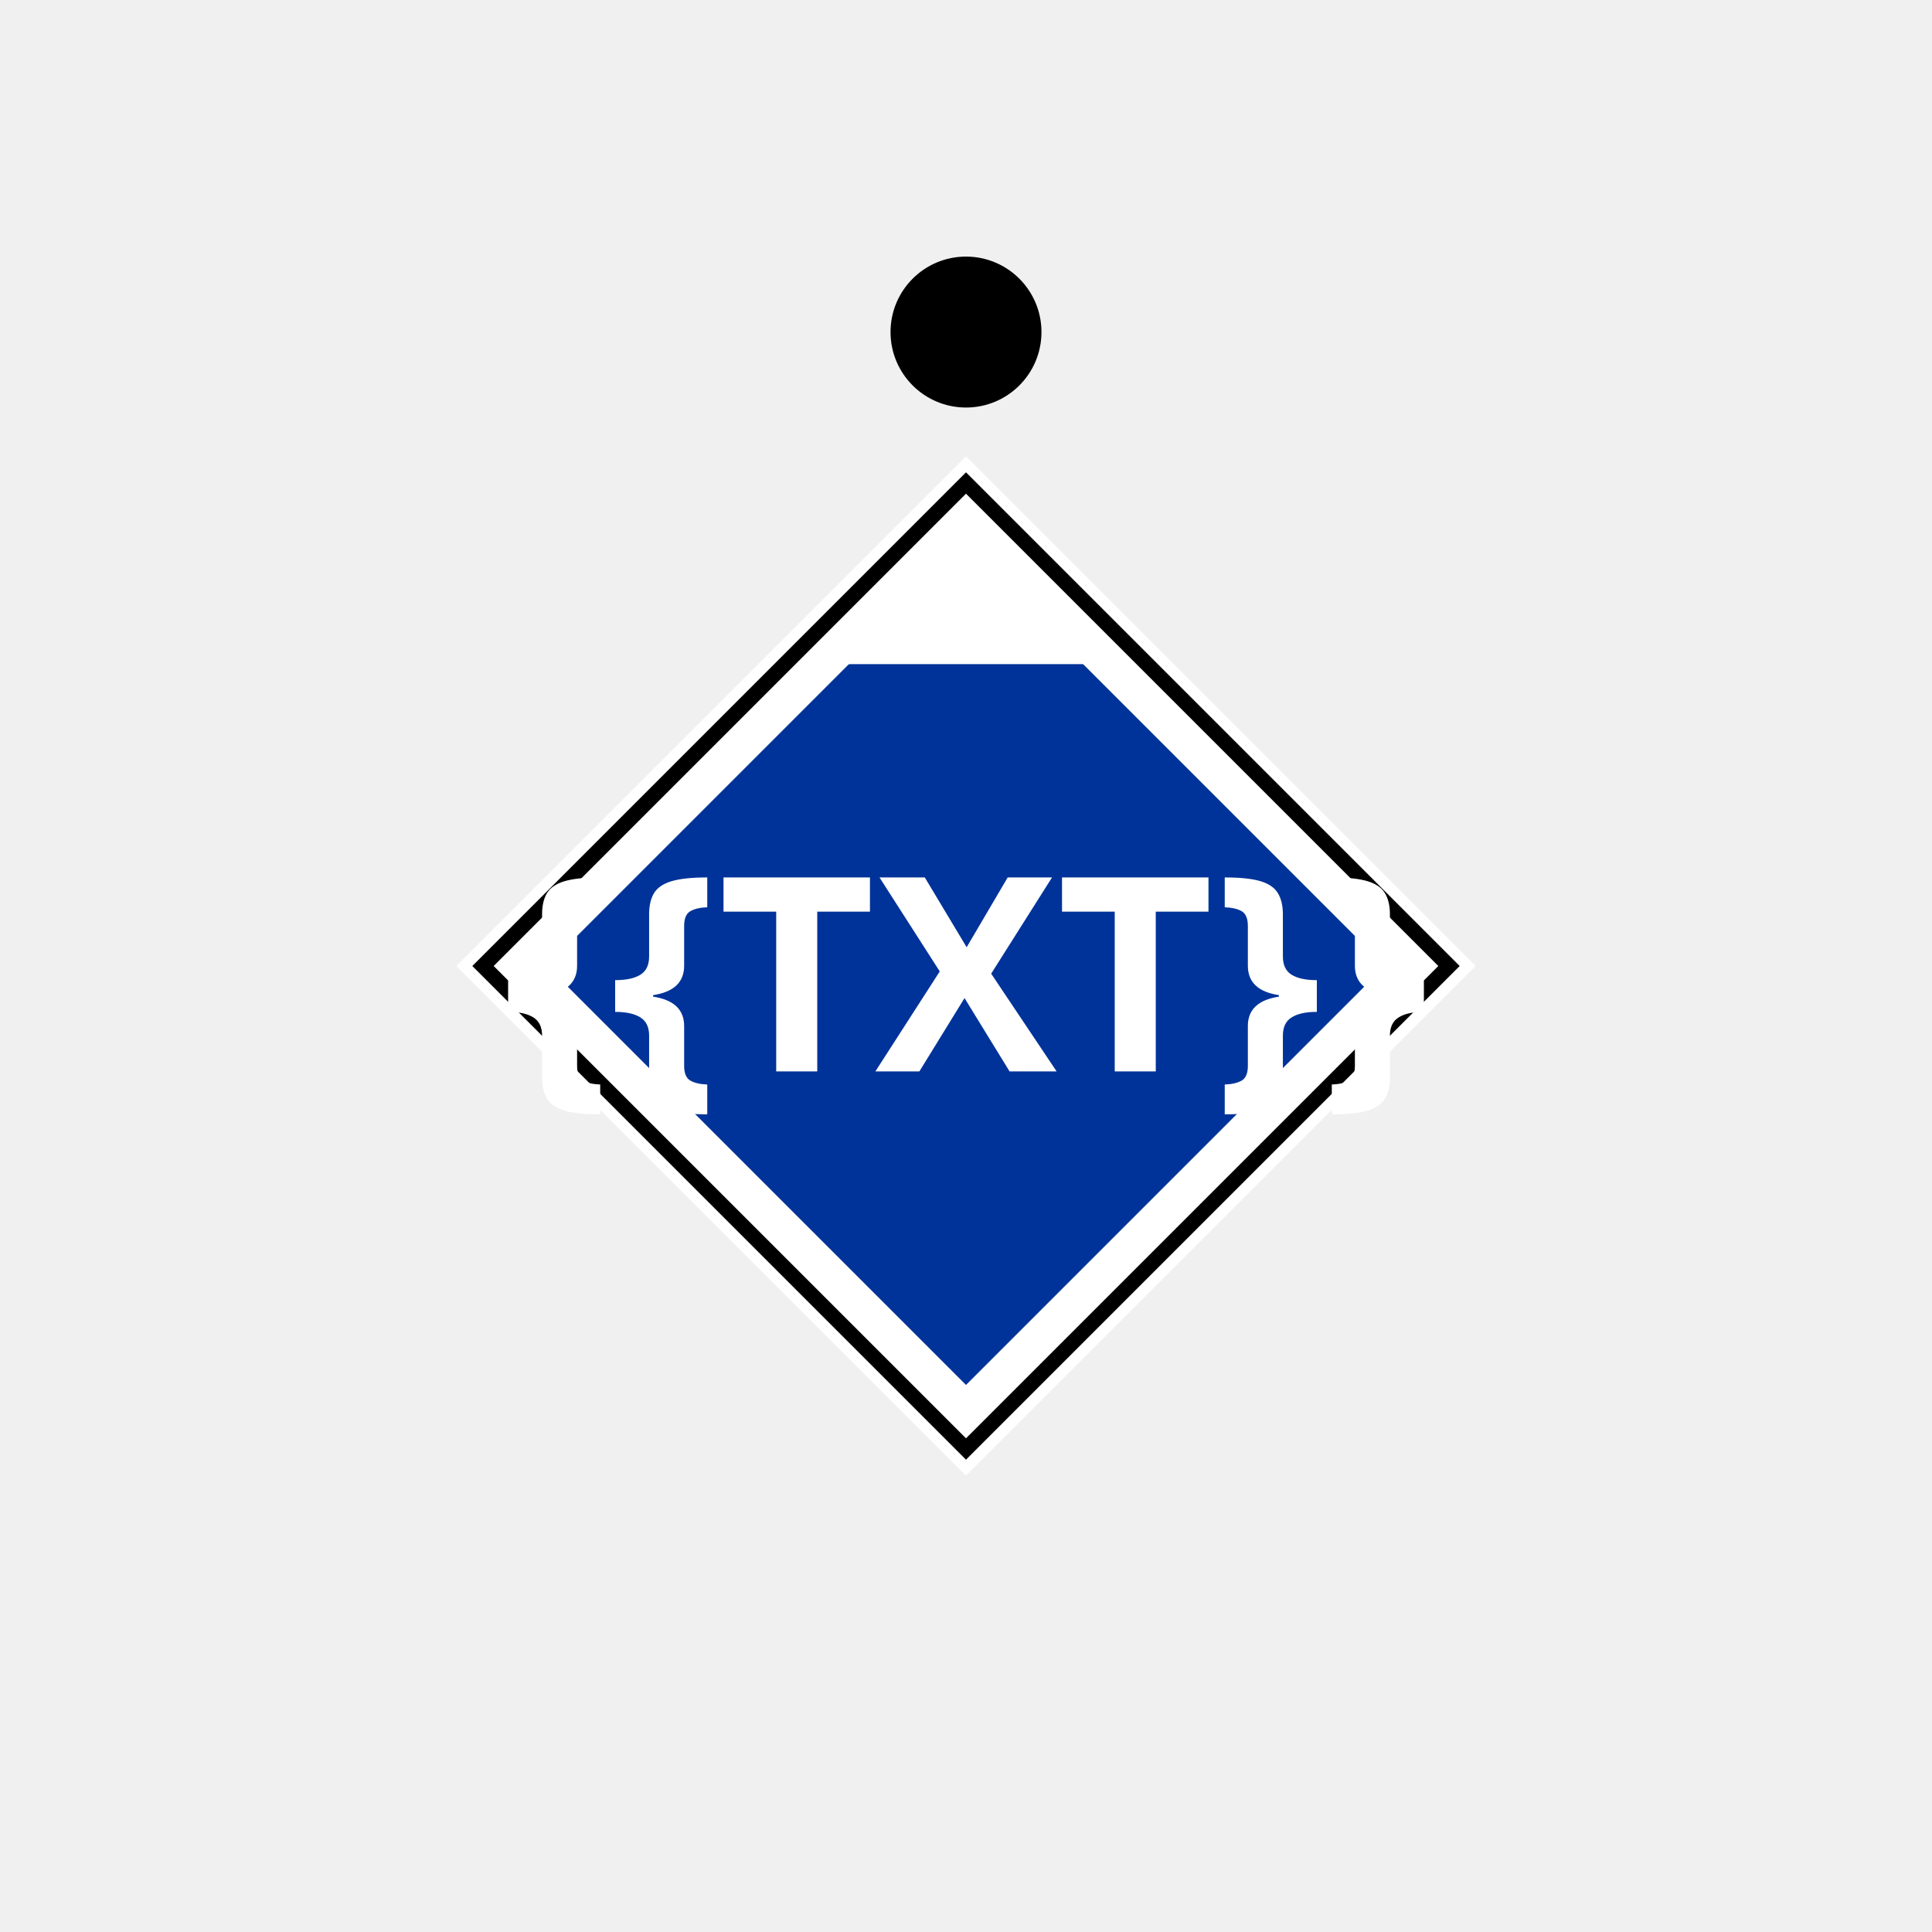
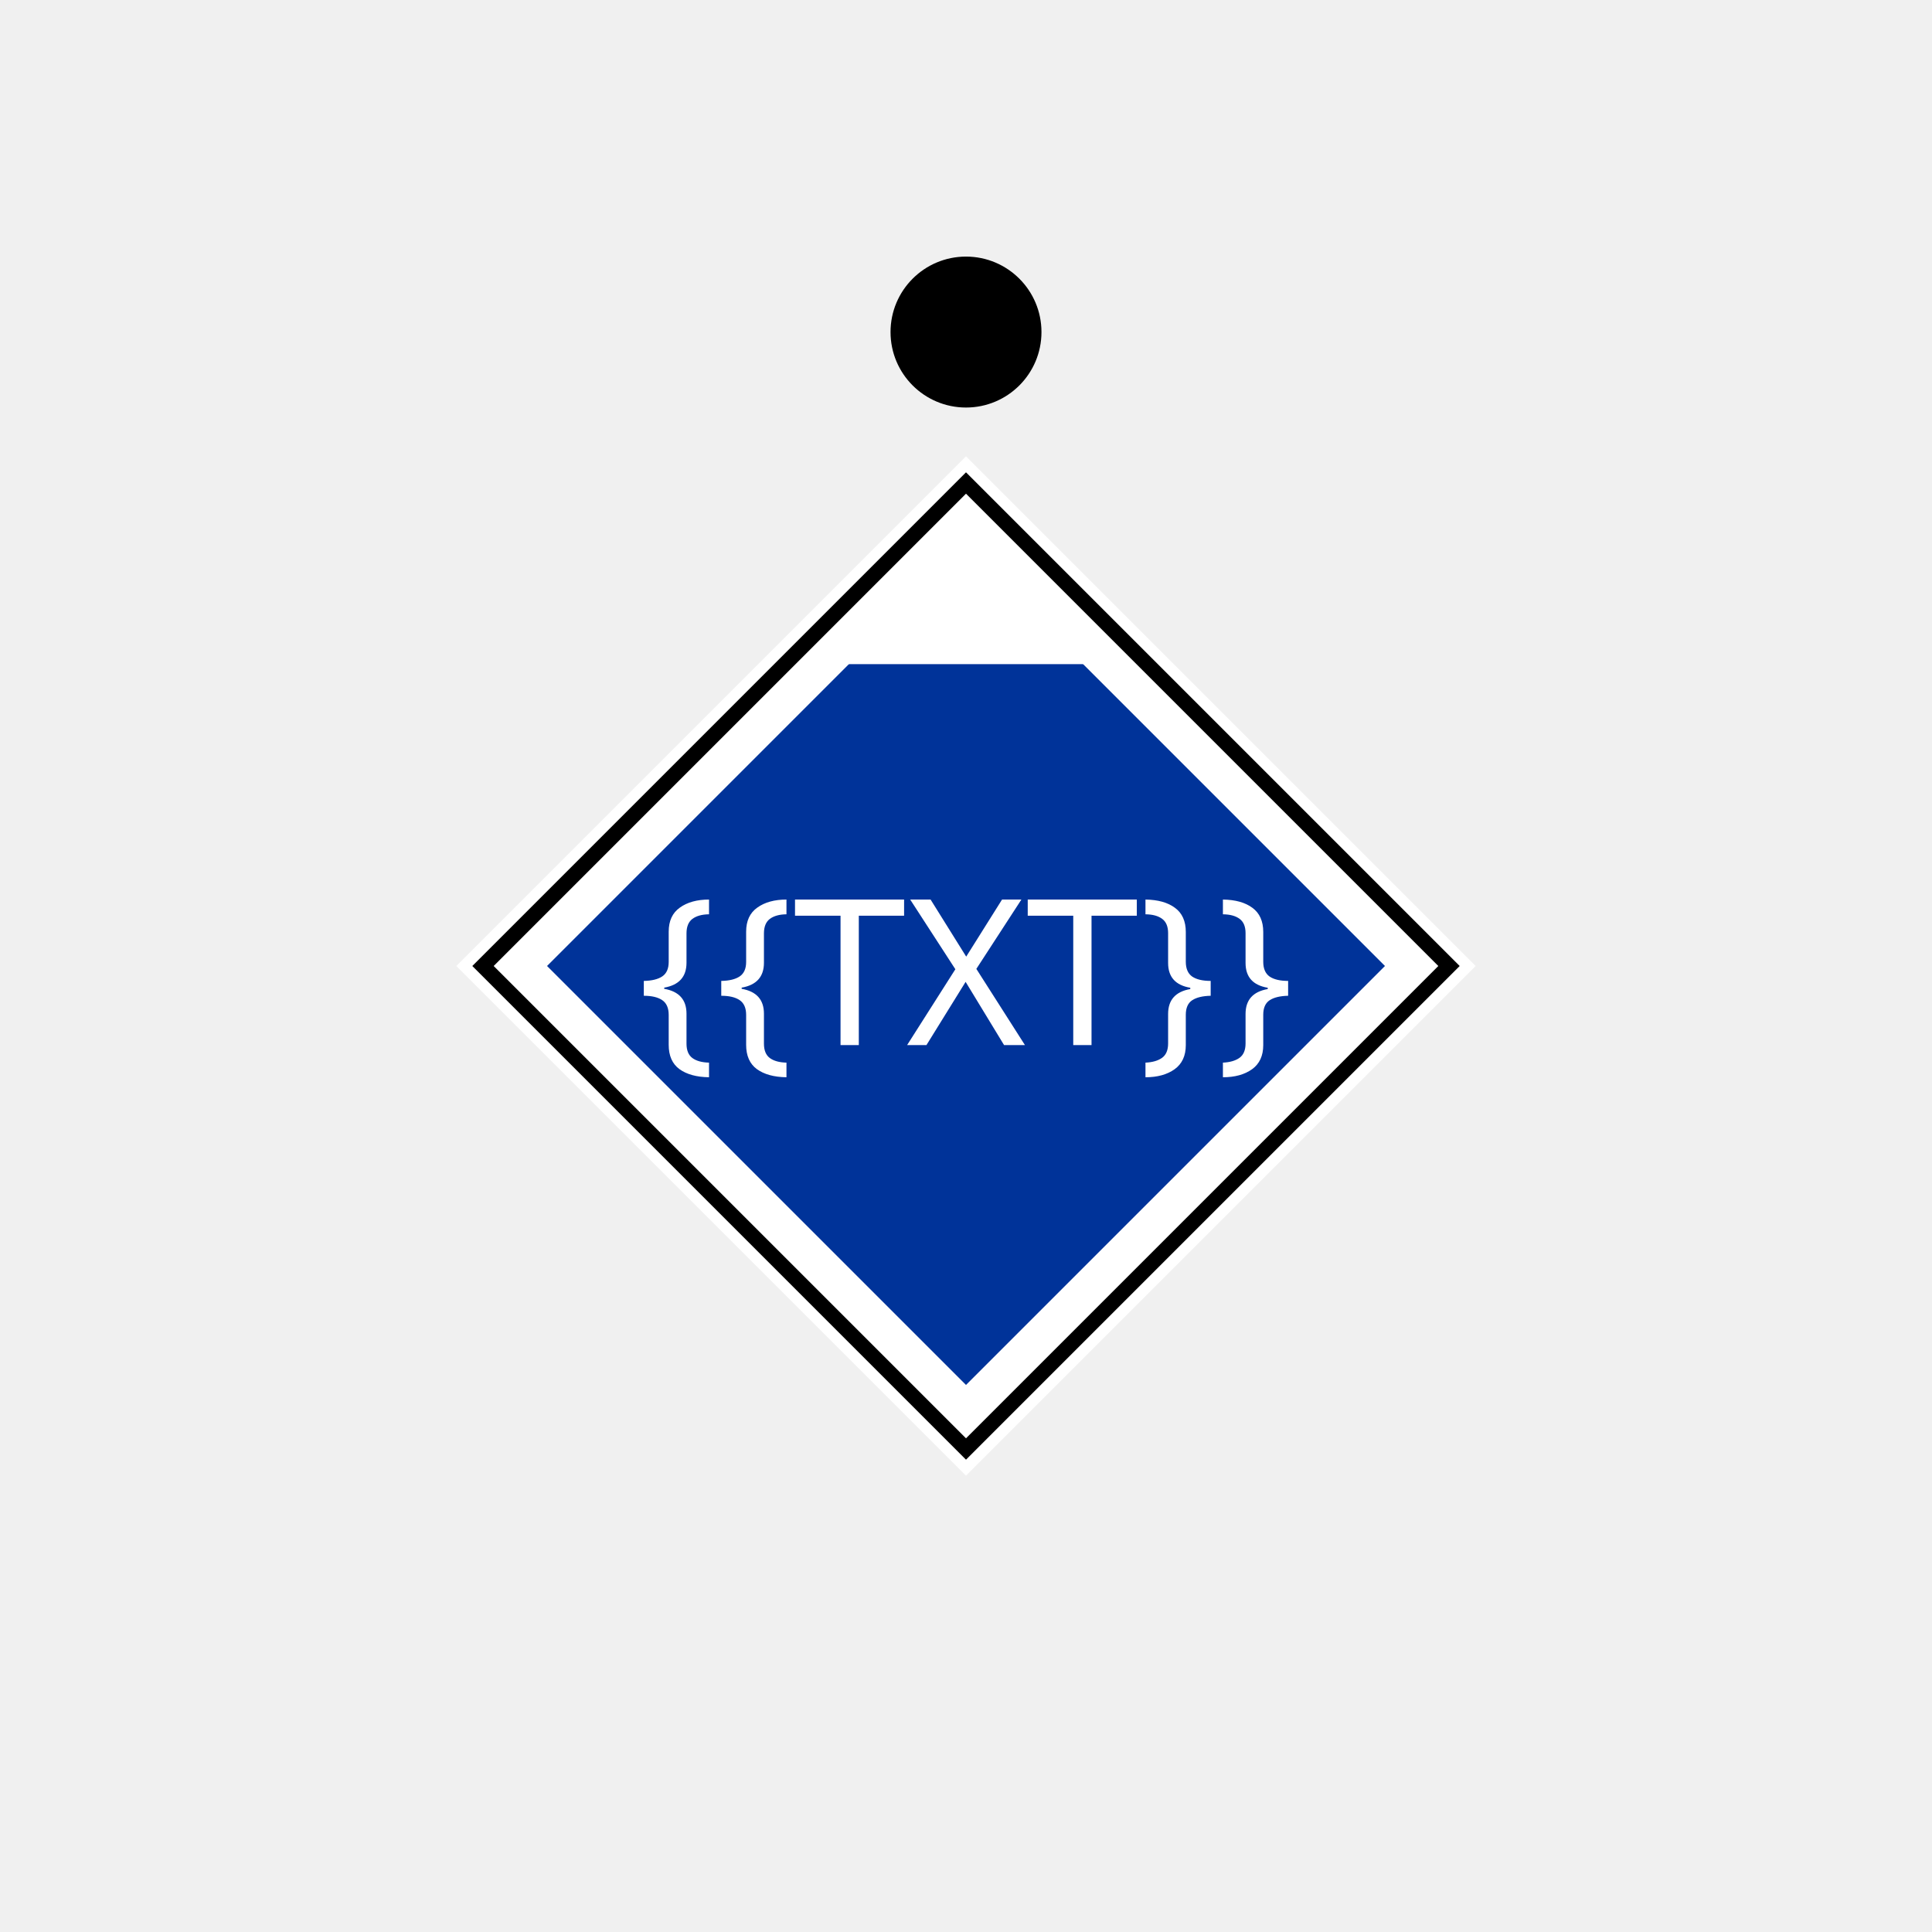
<svg xmlns="http://www.w3.org/2000/svg" version="1.1" width="256" height="256">
  <defs>
    <clipPath id="person">
      <path d="M64,128 L128,64 L192,128 L128,192 Z" />
    </clipPath>
  </defs>
  <path d="M64,128 L128,64 L192,128 L128,192 Z" stroke-width="5" stroke="#FFFFFF" fill="#003399" />
  <path d="M64,128 L128,64 L192,128 L128,192 Z" stroke-width="12" stroke="#FFFFFF" fill="#003399" clip-path="url(#person)" />
  <rect x="64" y="64" width="128" height="24" fill="#FFFFFF" clip-path="url(#person)" />
  <ellipse cx="128" cy="44" rx="10" ry="10" fill="#000000" />
  <path d="M64,128 L128,64 L192,128 L128,192 Z" stroke-width="2" stroke="#000000" fill="none" />
-   <text x="128" y="128" style="font-family: 'Lubalin Graph', 'Roboto Slab'; font-weight: bold; dominant-baseline: central; text-anchor: middle; font-size: 300%;" fill="#FFFFFF">{{TXT}}</text>
+   <text x="128" y="128" style="font-family: 'Lubalin Graph', 'Roboto Slab'; font-weight: normal; dominant-baseline: central; text-anchor: middle; font-size: 225%;" fill="#FFFFFF">{{TXT}}</text>
</svg>
